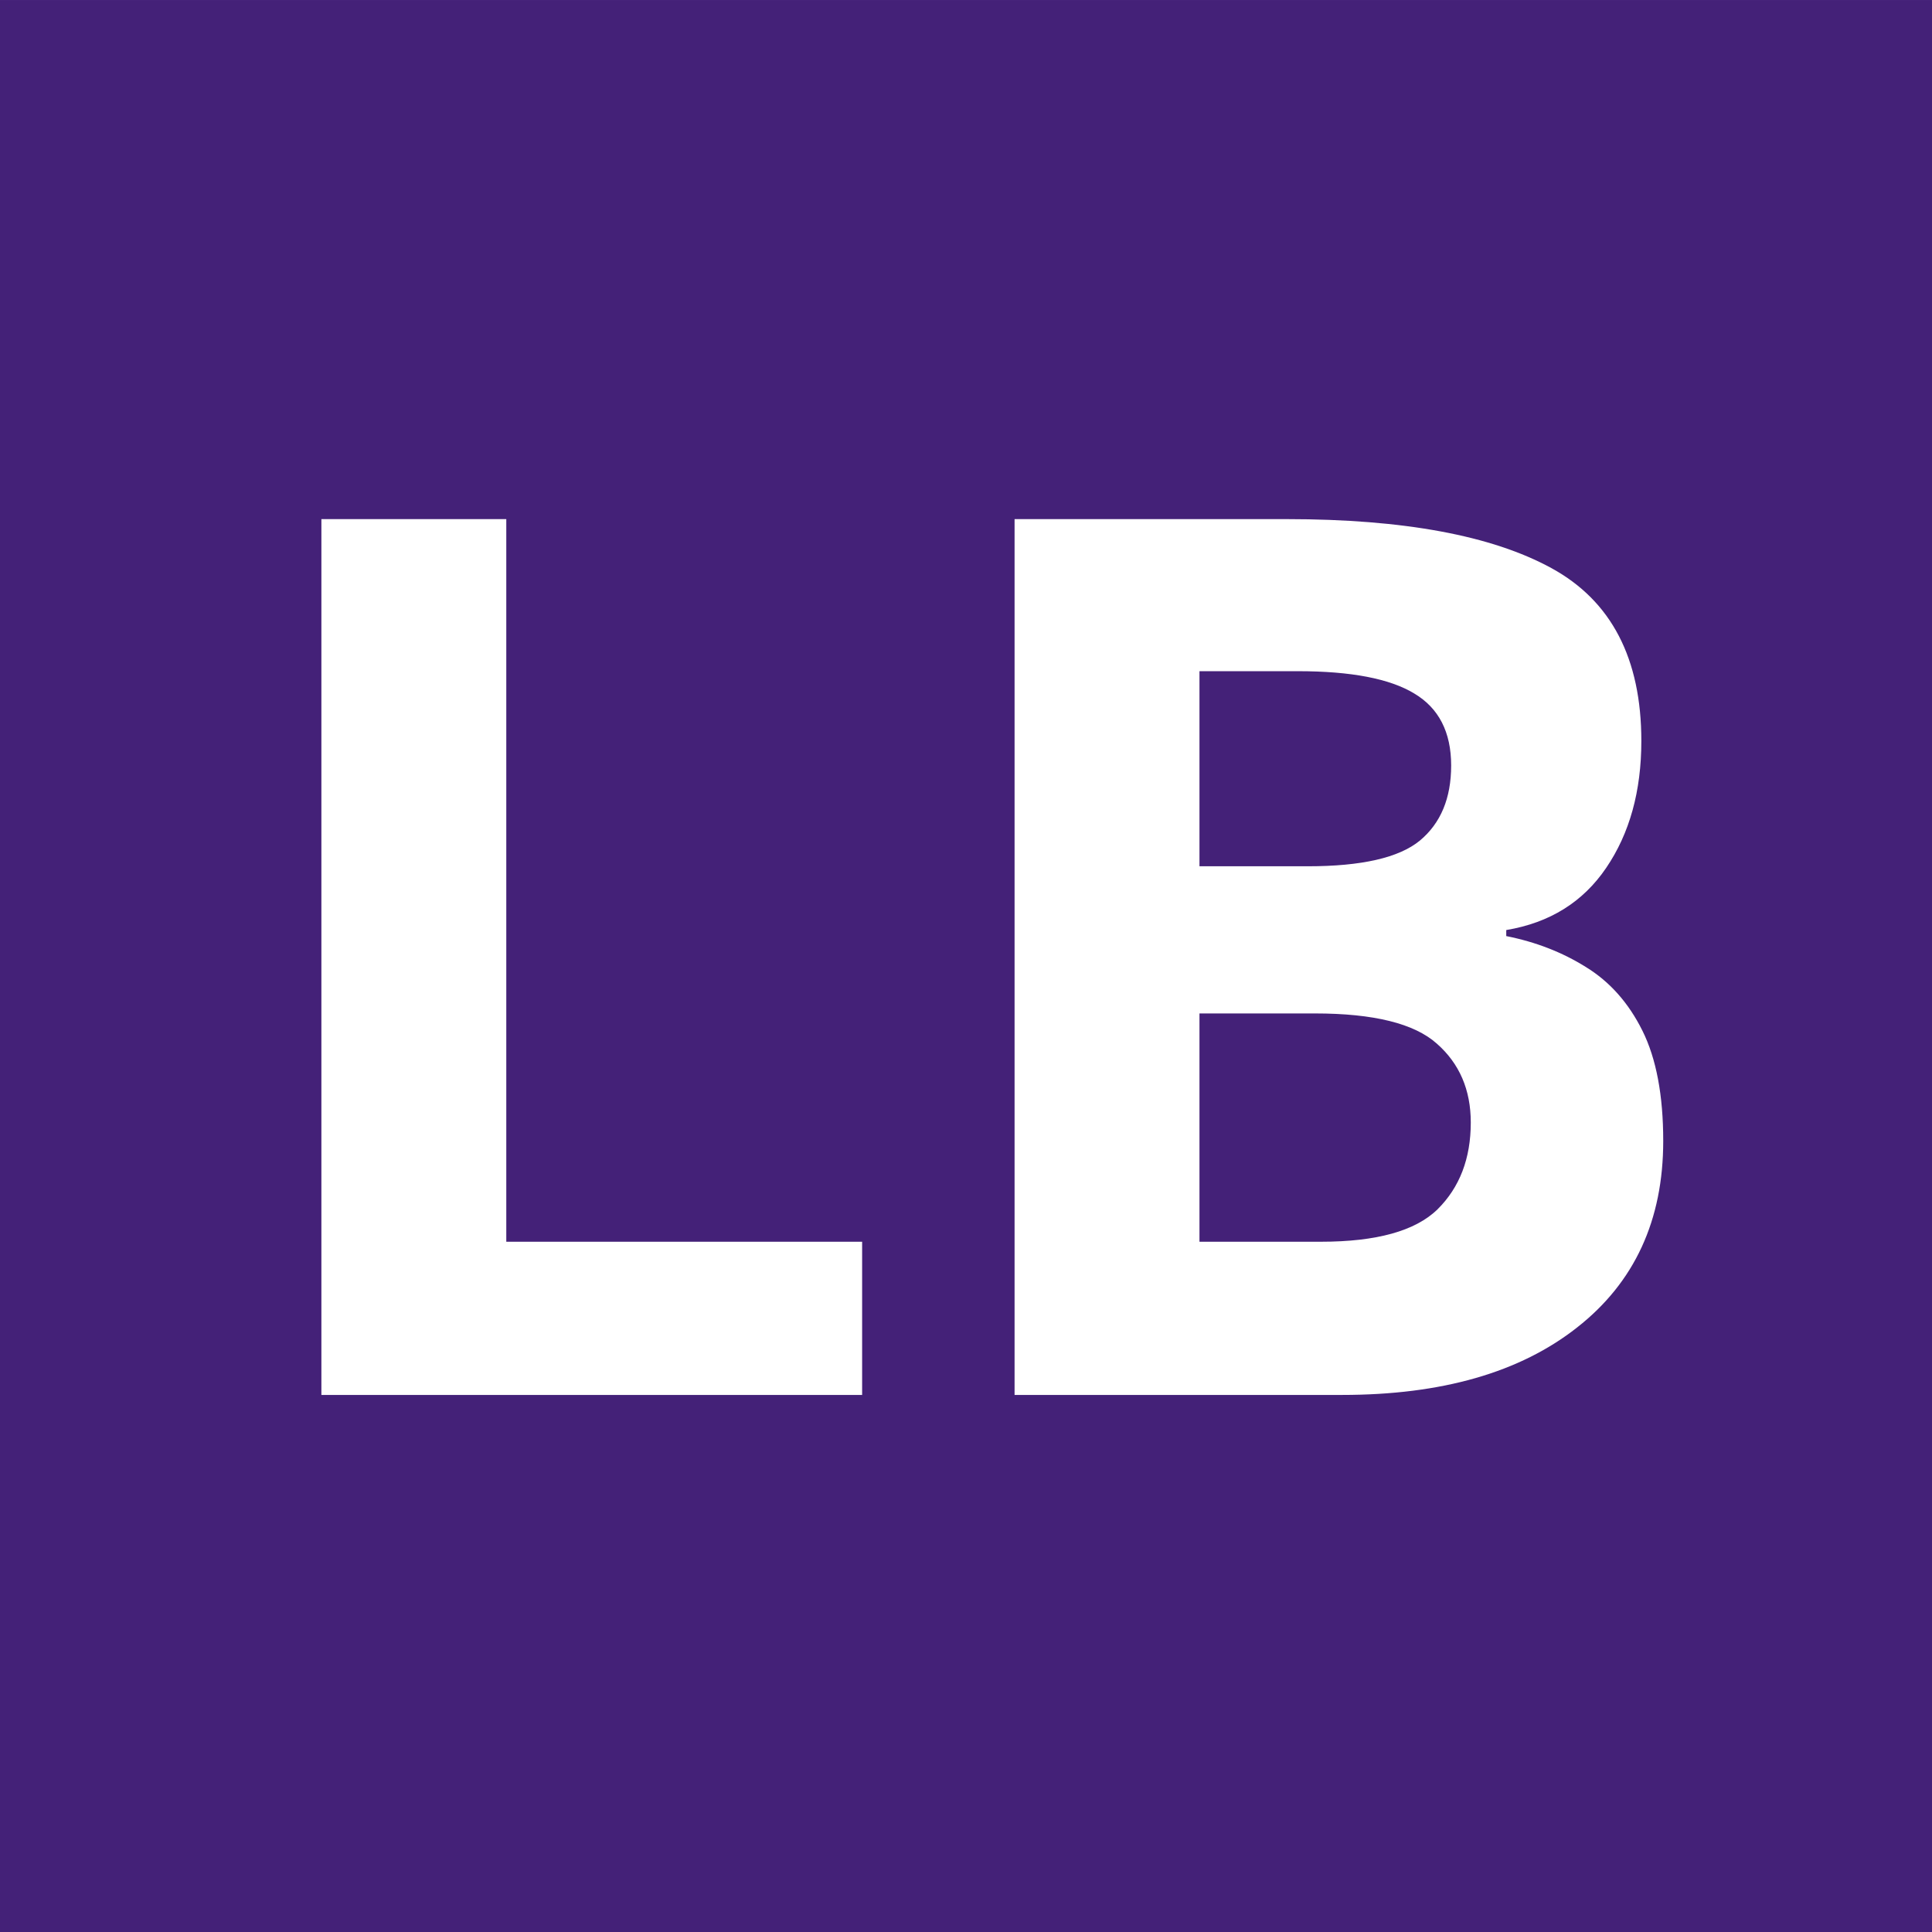
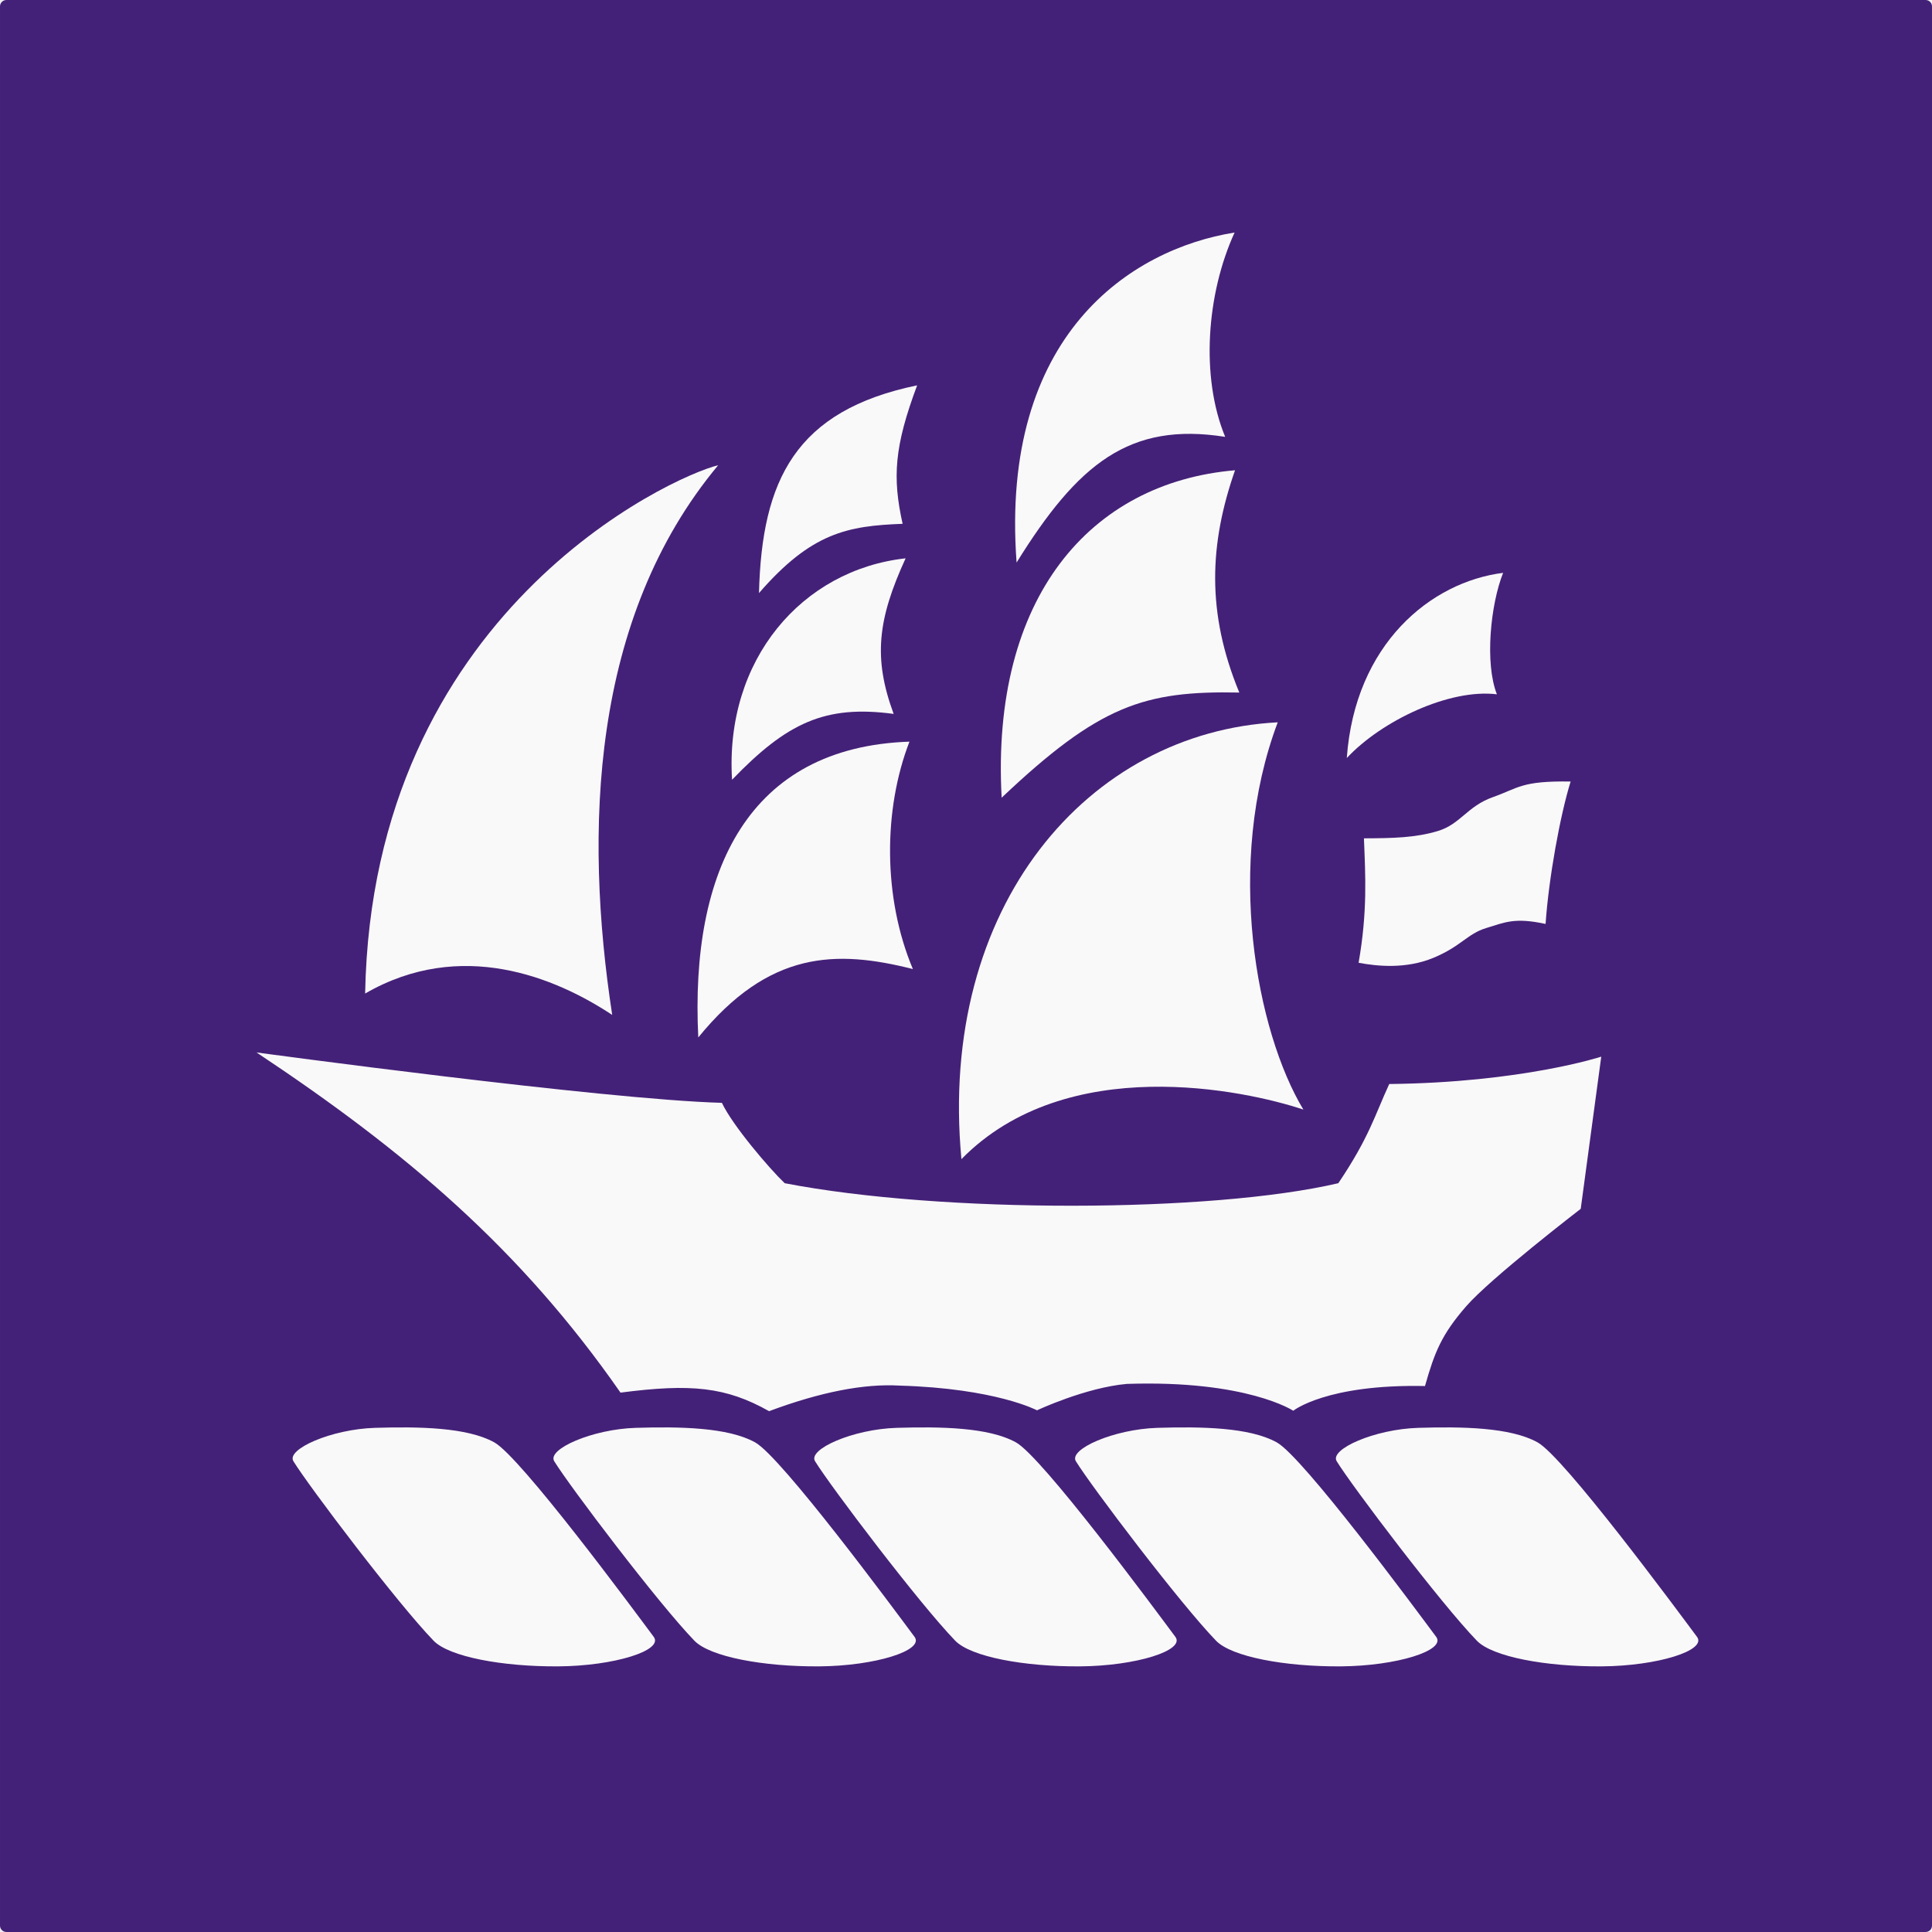
- <svg xmlns="http://www.w3.org/2000/svg" width="80mm" height="80mm" viewBox="0 0 80 80" version="1.1" id="svg5">
-   <defs id="defs2" />
-   <g id="layer1" transform="translate(-28.80902,-131.9575)">
-     <rect style="fill:#442178;fill-opacity:1;stroke-width:0.315" id="rect441" width="80" height="80" x="28.809" y="131.958" />
-     <text xml:space="preserve" style="font-size:50.8px;fill:#ffffff;fill-opacity:1;stroke-width:0.265" x="37.539" y="189.72" id="text229">
-       <tspan id="tspan227" style="font-style:normal;font-variant:normal;font-weight:bold;font-stretch:normal;font-size:50.8px;font-family:sans-serif;-inkscape-font-specification:'sans-serif Bold';fill:#ffffff;fill-opacity:1;stroke-width:0.265" x="37.539" y="189.72">LB</tspan>
-     </text>
+ <svg xmlns="http://www.w3.org/2000/svg" width="100mm" height="100mm" viewBox="0 0 100 100" version="1.1" id="svg1">
+   <defs id="defs1">
+     <pattern id="EMFhbasepattern" patternUnits="userSpaceOnUse" width="6" height="6" x="0" y="0" />
+   </defs>
+   <g id="layer1" transform="translate(-53.84986,-64.95718)">
+     <rect style="fill:#442178;fill-opacity:1;stroke-width:0.529;stroke-miterlimit:5;paint-order:markers fill stroke" id="rect4" width="100" height="100" x="53.85" y="64.957" rx="0.335" ry="0.33" />
+     <path style="fill:#f9f9f9;fill-opacity:1;stroke-width:0.529;stroke-miterlimit:5;paint-order:markers fill stroke" d="M 72.749,116.382 C 73.116,96.673 88.58,89.631 91.024,89.036 84.418,96.958 84.082,107.989 85.537,117.489 82.598,115.543 77.706,113.517 72.749,116.382 Z" id="path1" />
+     <path style="fill:#f9f9f9;fill-opacity:1;stroke-width:0.529;stroke-miterlimit:5;paint-order:markers fill stroke" d="m 91.741,105.316 c -0.386,-6.213 3.619,-10.866 8.983,-11.46 -1.45,3.167 -1.683,5.165 -0.619,8.053 -3.542,-0.476 -5.518,0.452 -8.363,3.407 z" id="path1-8" />
+     <path style="fill:#f9f9f9;fill-opacity:1;stroke-width:0.529;stroke-miterlimit:5;paint-order:markers fill stroke" d="m 93.135,95.655 c 0.145,-5.859 1.893,-9.45 8.186,-10.753 -1.185,3.167 -1.285,4.767 -0.752,7.168 -2.856,0.106 -4.721,0.459 -7.434,3.584 z" id="path1-8-3" />
+     <path style="fill:#f9f9f9;fill-opacity:1;stroke-width:0.529;stroke-miterlimit:5;paint-order:markers fill stroke" d="m 89.993,118.655 c -0.43,-8.647 2.601,-15.026 10.93,-15.31 -1.362,3.521 -1.373,8.086 0.177,11.77 -3.981,-1.006 -7.446,-0.955 -11.107,3.54 z" id="path1-8-0" />
+     <path style="fill:#f9f9f9;fill-opacity:1;stroke-width:0.529;stroke-miterlimit:5;paint-order:markers fill stroke" d="m 106.468,94.073 c -0.873,-11.788 5.919,-16.221 11.284,-17.08 -1.45,3.167 -1.771,7.466 -0.487,10.576 -4.954,-0.785 -7.623,1.39 -10.797,6.505 z" id="path1-8-7" />
+     <path style="fill:#f9f9f9;fill-opacity:1;stroke-width:0.529;stroke-miterlimit:5;paint-order:markers fill stroke" d="m 105.695,106.245 c -0.563,-10.372 4.592,-16.309 12.08,-16.947 -1.325,3.793 -1.492,7.361 0.221,11.505 -4.924,-0.098 -7.249,0.661 -12.301,5.443 z" id="path1-8-09" />
+     <path style="fill:#f9f9f9;fill-opacity:1;stroke-width:0.529;stroke-miterlimit:5;paint-order:markers fill stroke" d="m 103.613,124.955 c -1.227,-13.116 6.583,-22.106 16.372,-22.611 -2.749,7.304 -1.108,16.006 1.327,20.045 -3.007,-1.006 -12.25,-2.992 -17.7,2.566 z" id="path1-8-78" />
+     <path style="fill:#f9f9f9;fill-opacity:1;stroke-width:0.529;stroke-miterlimit:5;paint-order:markers fill stroke" d="m 123.56,104.191 c 0.422,-5.896 4.343,-9.113 8.091,-9.583 -0.652,1.634 -0.958,4.672 -0.322,6.286 -2.458,-0.301 -5.967,1.369 -7.769,3.298 z" id="path1-8-4" />
+     <path style="fill:#f9f9f9;fill-opacity:1;stroke-width:0.529;stroke-miterlimit:5;paint-order:markers fill stroke" d="m 124.446,108.349 c 1.504,-0.006 2.664,-0.027 3.832,-0.38 1.168,-0.354 1.513,-1.281 2.843,-1.752 1.33,-0.471 1.473,-0.85 4.024,-0.808 -0.547,1.763 -1.135,5.011 -1.296,7.371 -1.6,-0.346 -2.104,-0.083 -3.078,0.214 -0.973,0.297 -1.293,0.944 -2.725,1.539 -1.432,0.595 -2.932,0.434 -3.875,0.257 0.466,-2.665 0.352,-4.51 0.276,-6.44 z" id="path2" />
+     <path style="fill:#f9f9f9;fill-opacity:1;stroke-width:0.529;stroke-miterlimit:5;paint-order:markers fill stroke" d="m 67.125,119.431 c 0,0 17.938,2.44 24.09,2.609 0.551,1.171 2.463,3.411 3.251,4.16 8.134,1.573 22.08,1.536 28.655,0 1.596,-2.366 1.895,-3.528 2.635,-5.134 6.869,-0.076 10.974,-1.416 10.974,-1.416 l -1.062,7.876 c 0,0 -4.654,3.579 -5.929,5.044 -1.275,1.465 -1.635,2.376 -2.132,4.128 -5.099,-0.106 -6.818,1.279 -6.818,1.279 0,0 -2.401,-1.596 -8.614,-1.389 -2.143,0.189 -4.65,1.367 -4.65,1.367 0,0 -2.126,-1.134 -7.108,-1.279 -1.839,-0.108 -4.087,0.327 -6.759,1.323 -2.234,-1.257 -4.046,-1.435 -7.691,-0.96 -5.185,-7.447 -11.106,-12.471 -18.843,-17.61 z" id="path3" />
+     <path style="fill:#f9f9f9;fill-opacity:1;stroke-width:0.529;stroke-miterlimit:5;paint-order:markers fill stroke" d="m 82.536,140.588 c -0.38,-0.618 1.97,-1.659 4.226,-1.726 2.255,-0.067 4.76,-0.033 6.173,0.752 1.362,0.757 7.116,8.539 8.252,10.067 0.521,0.7 -2.038,1.506 -4.934,1.527 -2.896,0.02 -5.656,-0.496 -6.46,-1.327 -1.869,-1.932 -6.452,-7.985 -7.257,-9.292 z" id="path4" />
+     <path style="fill:#f9f9f9;fill-opacity:1;stroke-width:0.529;stroke-miterlimit:5;paint-order:markers fill stroke" d="m 69.036,140.588 c -0.38,-0.618 1.97,-1.659 4.226,-1.726 2.255,-0.067 4.76,-0.033 6.173,0.752 1.362,0.757 7.116,8.539 8.252,10.067 0.521,0.7 -2.038,1.506 -4.934,1.527 -2.896,0.02 -5.656,-0.496 -6.46,-1.327 -1.869,-1.932 -6.452,-7.985 -7.257,-9.292 z" id="path4-4" />
+     <path style="fill:#f9f9f9;fill-opacity:1;stroke-width:0.529;stroke-miterlimit:5;paint-order:markers fill stroke" d="m 96.036,140.588 c -0.38,-0.618 1.97,-1.659 4.226,-1.726 2.255,-0.067 4.76,-0.033 6.173,0.752 1.362,0.757 7.116,8.539 8.252,10.067 0.521,0.7 -2.038,1.506 -4.934,1.527 -2.896,0.02 -5.656,-0.496 -6.46,-1.327 -1.869,-1.932 -6.452,-7.985 -7.257,-9.292 z" id="path4-49" />
+     <path style="fill:#f9f9f9;fill-opacity:1;stroke-width:0.529;stroke-miterlimit:5;paint-order:markers fill stroke" d="m 109.536,140.588 c -0.38,-0.618 1.97,-1.659 4.226,-1.726 2.255,-0.067 4.76,-0.033 6.173,0.752 1.362,0.757 7.116,8.539 8.252,10.067 0.521,0.7 -2.038,1.506 -4.934,1.527 -2.896,0.02 -5.656,-0.496 -6.46,-1.327 -1.869,-1.932 -6.452,-7.985 -7.257,-9.292 z" id="path4-5" />
+     <path style="fill:#f9f9f9;fill-opacity:1;stroke-width:0.529;stroke-miterlimit:5;paint-order:markers fill stroke" d="m 123.036,140.588 c -0.38,-0.618 1.97,-1.659 4.226,-1.726 2.255,-0.067 4.76,-0.033 6.173,0.752 1.362,0.757 7.116,8.539 8.252,10.067 0.521,0.7 -2.038,1.506 -4.934,1.527 -2.896,0.02 -5.656,-0.496 -6.46,-1.327 -1.869,-1.932 -6.452,-7.985 -7.257,-9.292 z" id="path4-3" />
  </g>
</svg>
